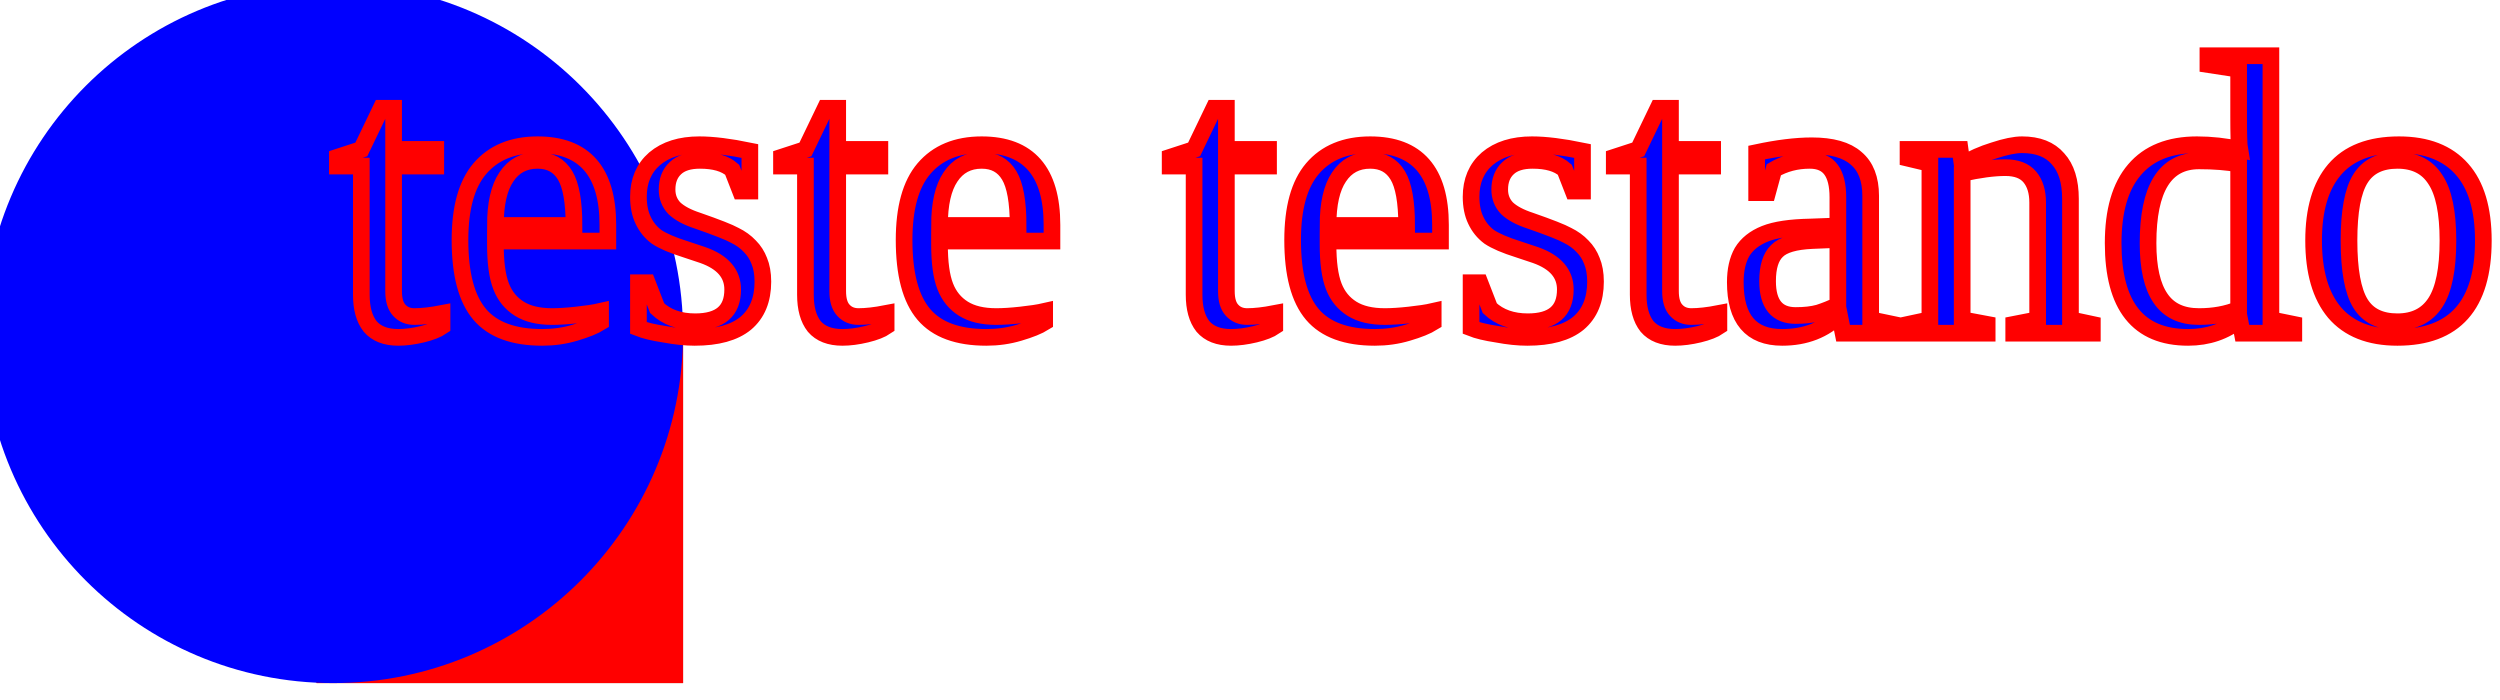
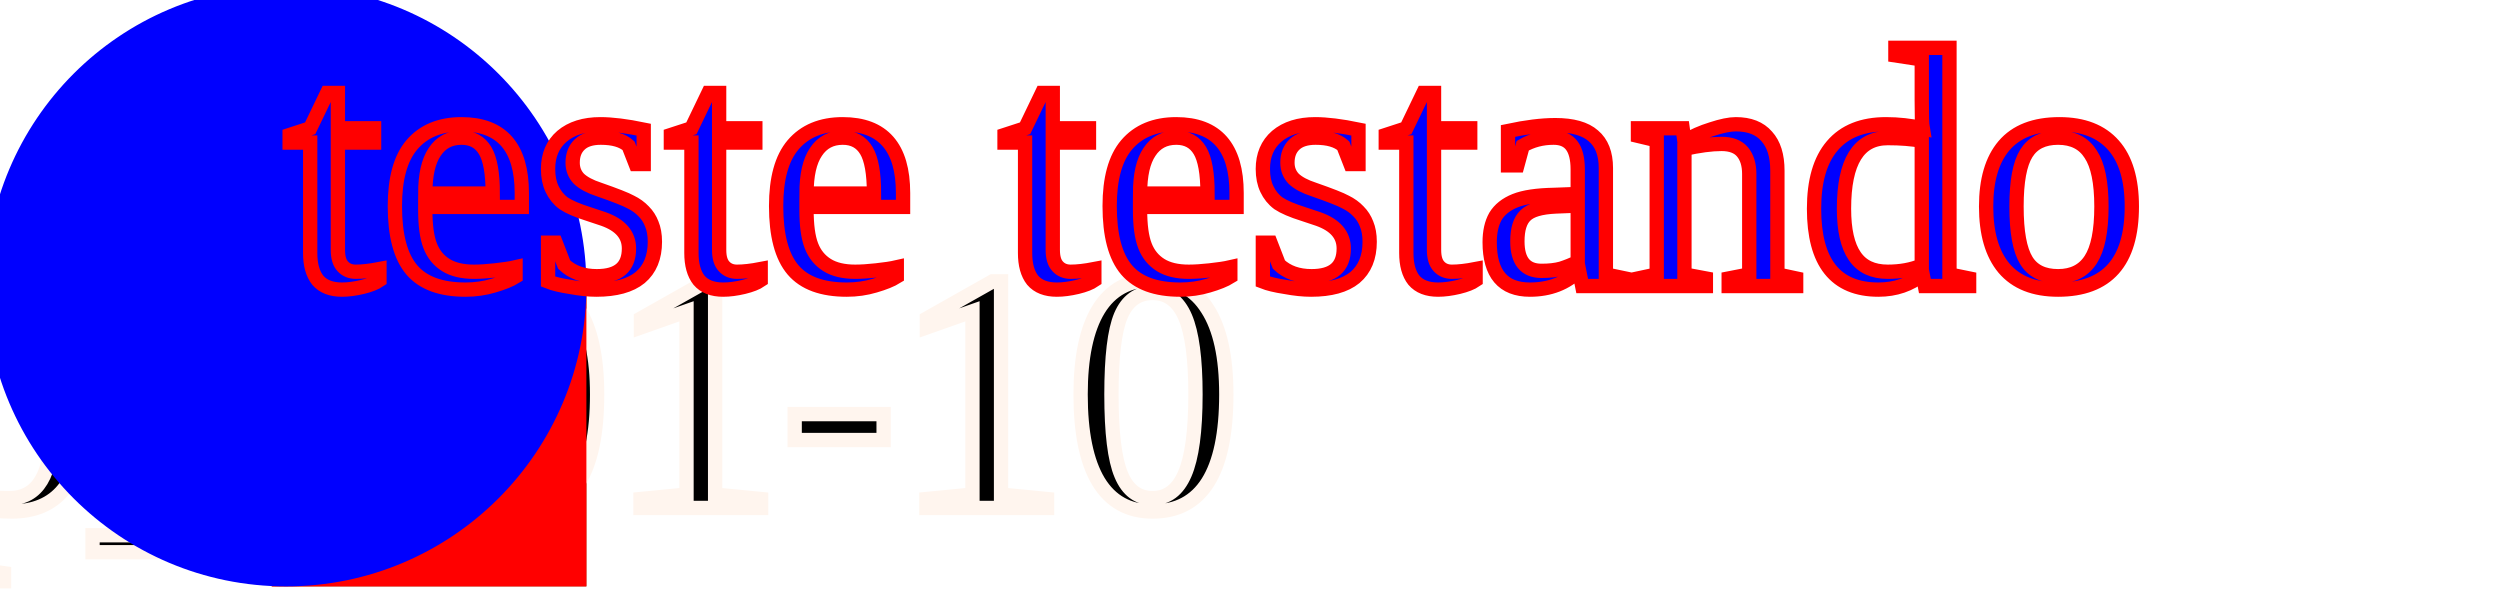
<svg>
  <rect x="10" y="10" width="10" height="10" style="fill:coral;stroke:saddlebrown;stroke-widht:2" />
-   <circle cx="10" cy="10" r="1" style="fill:green;stroke:red;stroke-widht:2" />
-   <circle cx="10" cy="10" r="1" style="fill:red;stroke:darkred;stroke-widht:2" />
-   <circle cx="10" cy="10" r="1" style="fill:red;stroke:darkred;stroke-widht:2" />
+   <text x="15" y="15" fill="black" stroke="seashell" stroke-width="0.5" dominant-baseline="middle" text-anchor="middle">cep_001-10</text>
+   <circle cx="10" cy="10" r="3" style="fill:green;stroke:red;stroke-widht:2" />
+   <circle cx="10" cy="10" r="3" style="fill:red;stroke:darkred;stroke-widht:2" />
+   <circle cx="10" cy="10" r="3" style="fill:deeppink;stroke:mediumvioletred;stroke-widht:2" />
  <rect x="10" y="10" width="10" height="10" style="fill:red;stroke:red;stroke-widht:2" />
  <circle cx="10" cy="10" r="10" style="fill:blue;stroke:blue;stroke-widht:2" />
  <text x="10" y="10" fill="blue" stroke="red" stroke-width="0.5">teste testando</text>
</svg>
